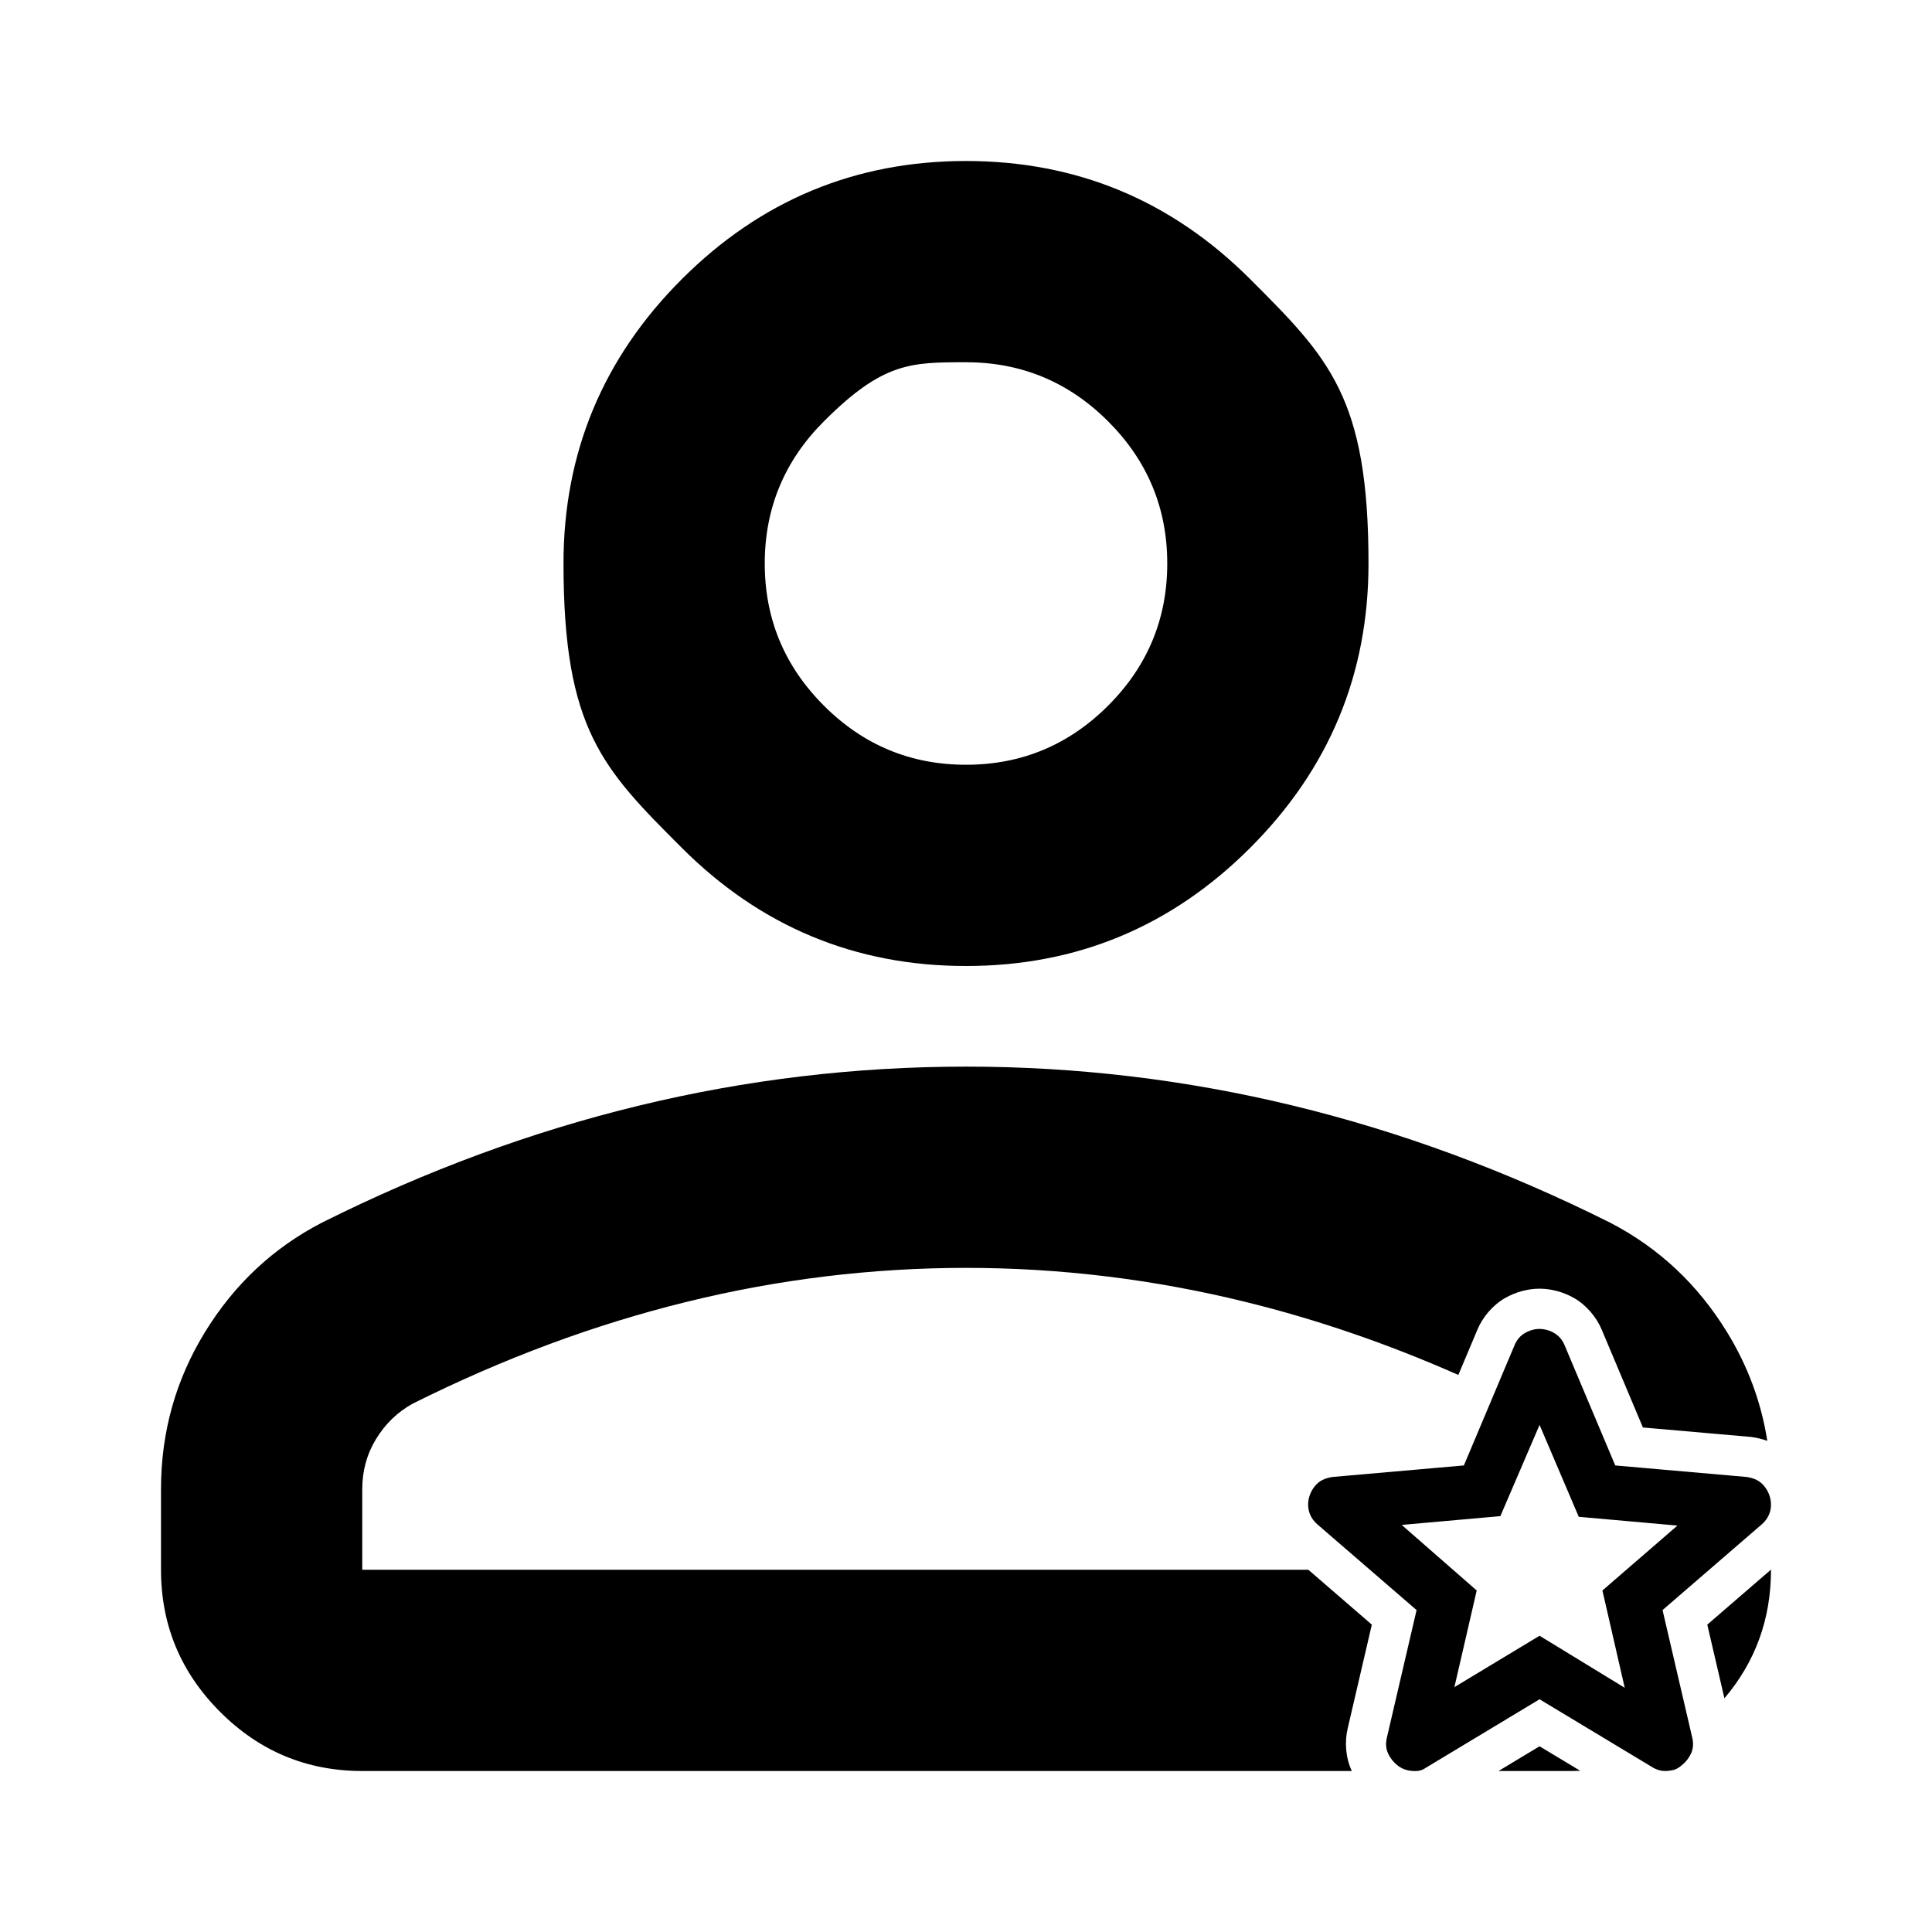
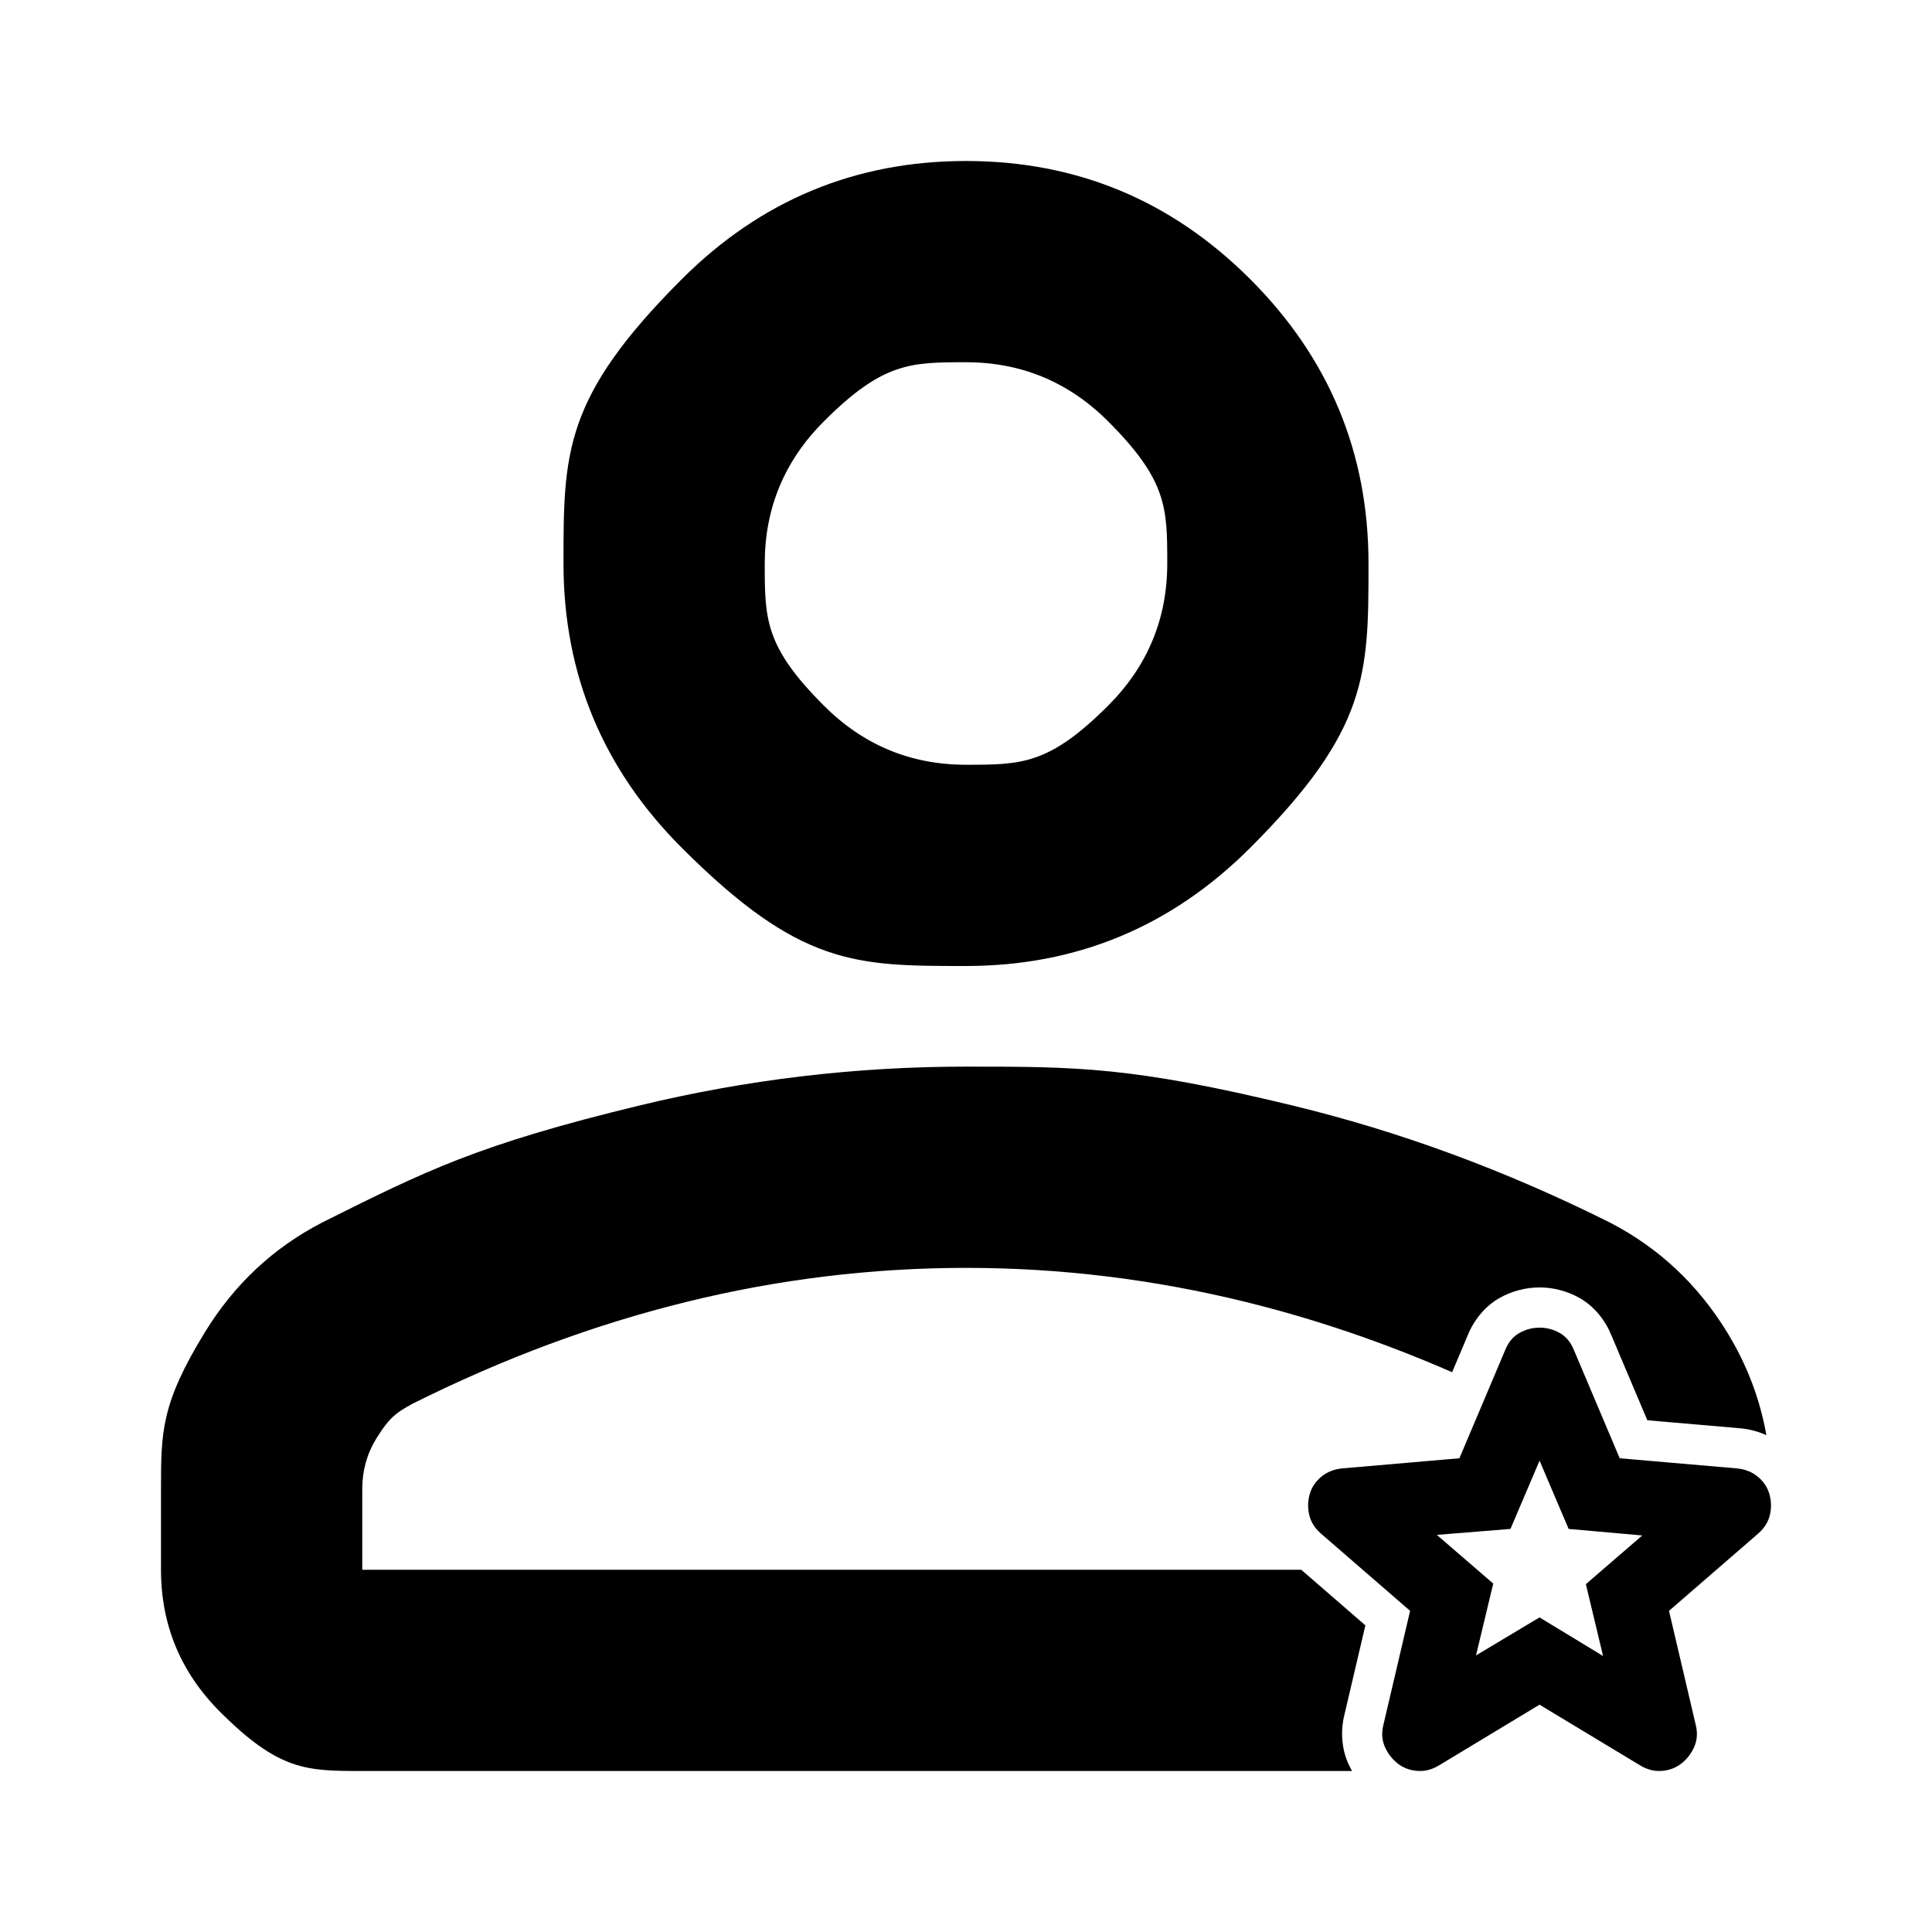
<svg xmlns="http://www.w3.org/2000/svg" width="192" height="192">
-   <path d="M96 16q-16.5 0-28.25 11.75T56 56c0 16.5 3.917 20.417 11.75 28.25Q79.5 96 96 96t28.25-11.75T136 56c0-16.5-3.917-20.417-11.75-28.25Q112.5 16 96 16m0 20q8.25 0 14.125 5.875T116 56t-5.875 14.125T96 76t-14.125-5.875T76 56t5.875-14.125C87.75 36 90.5 36 96 36m0 70q-16.5 0-32.5 3.875T32 121.5q-7.25 3.75-11.625 10.875T16 148v8q0 8.25 5.875 14.125T36 176h98.343v-.002c-.633-1.329-.717-2.91-.42-4.197l.002-.004 2.406-10.342L130.02 156H36v-8q.001-2.75 1.376-5T41 139.5q13.5-6.75 27.25-10.125A116 116 0 0 1 96 126q14 0 27.75 3.375 10.665 2.618 21.178 7.265l1.894-4.498c.515-1.236 1.52-2.441 2.75-3.144.993-.567 2.208-.93 3.428-.93s2.435.363 3.428.93c1.23.703 2.234 1.908 2.75 3.144l4.093 9.719 10.738.94.108.015a7.7 7.7 0 0 1 1.515.373q-.9-5.754-4.007-10.814Q167.249 125.25 160 121.5q-15.5-7.75-31.5-11.625A137.6 137.6 0 0 0 96 106m57 26.068q-.739 0-1.443.402-.706.403-1.041 1.21l-5.037 11.954-13.03 1.143q-.94.134-1.478.603a2.9 2.9 0 0 0-.805 1.21q-.269.738-.101 1.511t.84 1.377l9.873 8.53-2.955 12.692q-.203.873.132 1.579.337.705.942 1.175t1.41.537c.805.066 1.052-.09 1.545-.404L153 168.872l11.148 6.715q.738.472 1.545.404c.807-.068 1.007-.223 1.41-.537q.605-.47.941-1.175t.133-1.579l-2.955-12.693 9.873-8.529q.672-.605.84-1.377a2.7 2.7 0 0 0-.102-1.512 2.9 2.9 0 0 0-.804-1.209q-.538-.47-1.479-.603l-13.029-1.143-5.037-11.955q-.335-.805-1.041-1.209a2.9 2.9 0 0 0-1.443-.402m0 9.537 3.895 9.133 9.806.873-7.455 6.45 2.217 9.669-8.463-5.172-8.463 5.106 2.217-9.604-7.455-6.516 9.806-.873zm23 14.38-6.332 5.47 1.703 7.32Q176 163.323 176 156zm-23 17.558L148.922 176H156q.524 0 1.04-.023z" />
+   <path d="M96 16q-16.5 0-28.25 11.75C56 39.5 56 45 56 56s3.917 20.417 11.75 28.25C79.5 96 85 96 96 96s20.417-3.917 28.25-11.75C136 72.5 136 67 136 56s-3.917-20.417-11.75-28.25S107 16 96 16m0 20q8.25 0 14.125 5.875C116 47.75 116 50.5 116 56s-1.958 10.208-5.875 14.125C104.25 76 101.5 76 96 76s-10.208-1.958-14.125-5.875C76 64.25 76 61.5 76 56s1.958-10.208 5.875-14.125C87.75 36 90.5 36 96 36m0 70q-16.5 0-32.5 3.875c-16 3.875-21.167 6.458-31.5 11.625q-7.25 3.75-11.625 10.875C16 139.5 16 142.333 16 148v8q0 8.25 5.875 14.125C27.75 176 30.5 176 36 176h98.367a8 8 0 0 1-.398-.785c-.662-1.5-.745-3.268-.37-4.77l2.09-8.918-6.375-5.527H36v-8q0-2.75 1.375-5c1.375-2.25 2.125-2.666 3.625-3.5q13.5-6.75 27.25-10.125A116 116 0 0 1 96 126q14 0 27.75 3.375 10.35 2.54 20.56 6.994l1.553-3.672c.58-1.448 1.685-2.877 3.17-3.712 1.188-.669 2.592-1.043 3.967-1.043s2.778.374 3.966 1.043c1.484.834 2.589 2.261 3.168 3.709l3.577 8.45 9.242.798.017.002c.86.081 1.743.307 2.569.677q-.96-5.436-3.914-10.246Q167.249 125.25 160 121.5q-15.5-7.749-31.5-11.625C112.5 106 107 106 96 106m57 25.941q-1.062 0-2.006.53t-1.416 1.712l-4.545 10.738-11.625 1.004q-1.238.118-2.093.826-.856.708-1.15 1.711a4.07 4.07 0 0 0-.061 2.065q.236 1.063 1.181 1.888l8.85 7.67-2.654 11.33q-.296 1.18.146 2.184a4.24 4.24 0 0 0 1.27 1.652q.826.65 1.947.738 1.12.09 2.183-.56l9.971-6.02 9.975 6.02q1.062.65 2.183.56 1.122-.09 1.948-.738.825-.65 1.267-1.652.443-1.004.149-2.184l-2.656-11.33 8.851-7.67q.945-.826 1.18-1.888a4.07 4.07 0 0 0-.059-2.065q-.295-1.005-1.15-1.71-.856-.709-2.096-.827l-11.625-1.004-4.543-10.738q-.472-1.18-1.416-1.713a4 4 0 0 0-2.006-.529m0 13.217 2.89 6.785 7.317.65-5.605 4.838 1.71 7.141-6.314-3.836-6.312 3.775 1.71-7.138-5.605-4.838 7.317-.592z" />
</svg>
